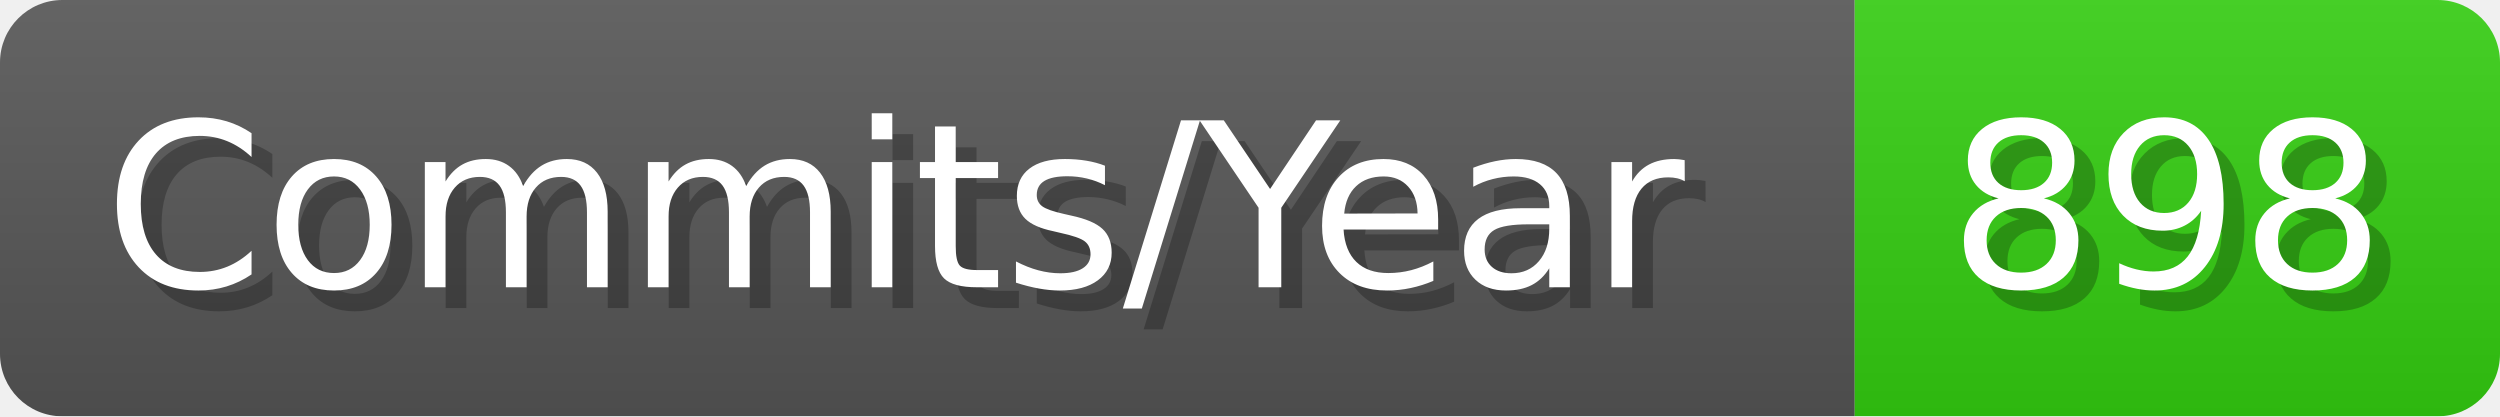
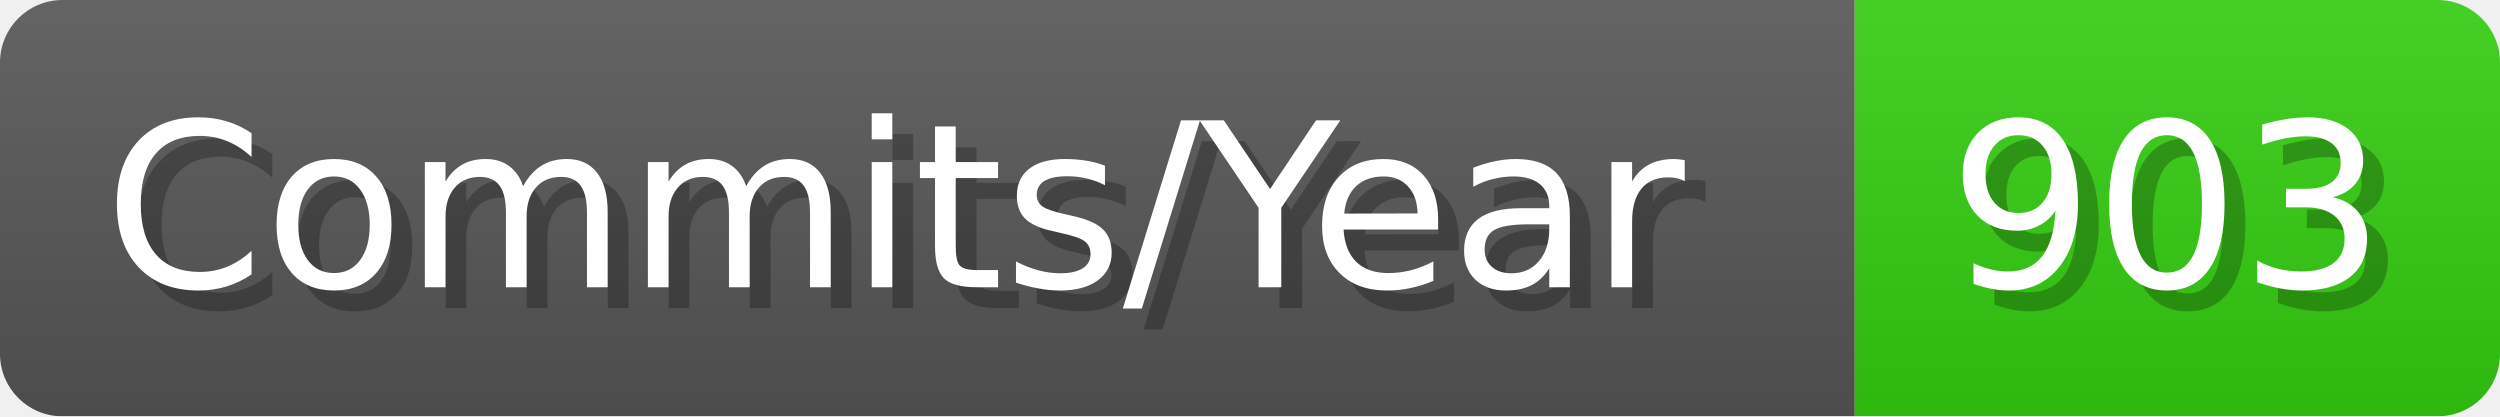
- <svg xmlns="http://www.w3.org/2000/svg" width="120.1" height="20" viewBox="0 0 1201 200" role="img" aria-label="Commits/Year: 898">
+ <svg xmlns="http://www.w3.org/2000/svg" width="120.1" height="20" viewBox="0 0 1201 200" role="img" aria-label="Commits/Year: 903">
  <linearGradient id="aUPdi" x2="0" y2="100%">
    <stop offset="0" stop-opacity=".1" stop-color="#EEE" />
    <stop offset="1" stop-opacity=".1" />
  </linearGradient>
  <mask id="WfAiQ">
    <rect width="1201" height="200" rx="30" fill="#FFF" />
  </mask>
  <g mask="url(#WfAiQ)">
    <rect width="891" height="200" fill="#555" />
    <rect width="310" height="200" fill="#3C1" x="891" />
    <rect width="1201" height="200" fill="url(#aUPdi)" />
  </g>
  <g aria-hidden="true" fill="#fff" text-anchor="start" font-family="Verdana,DejaVu Sans,sans-serif" font-size="110">
    <text x="60" y="148" textLength="791" fill="#000" opacity="0.25">Commits/Year</text>
    <text x="50" y="138" textLength="791">Commits/Year</text>
-     <text x="946" y="148" textLength="210" fill="#000" opacity="0.25">898</text>
-     <text x="936" y="138" textLength="210">898</text>
+     <text x="946" y="148" textLength="210" fill="#000" opacity="0.25">903</text>
+     <text x="936" y="138" textLength="210">903</text>
  </g>
</svg>
